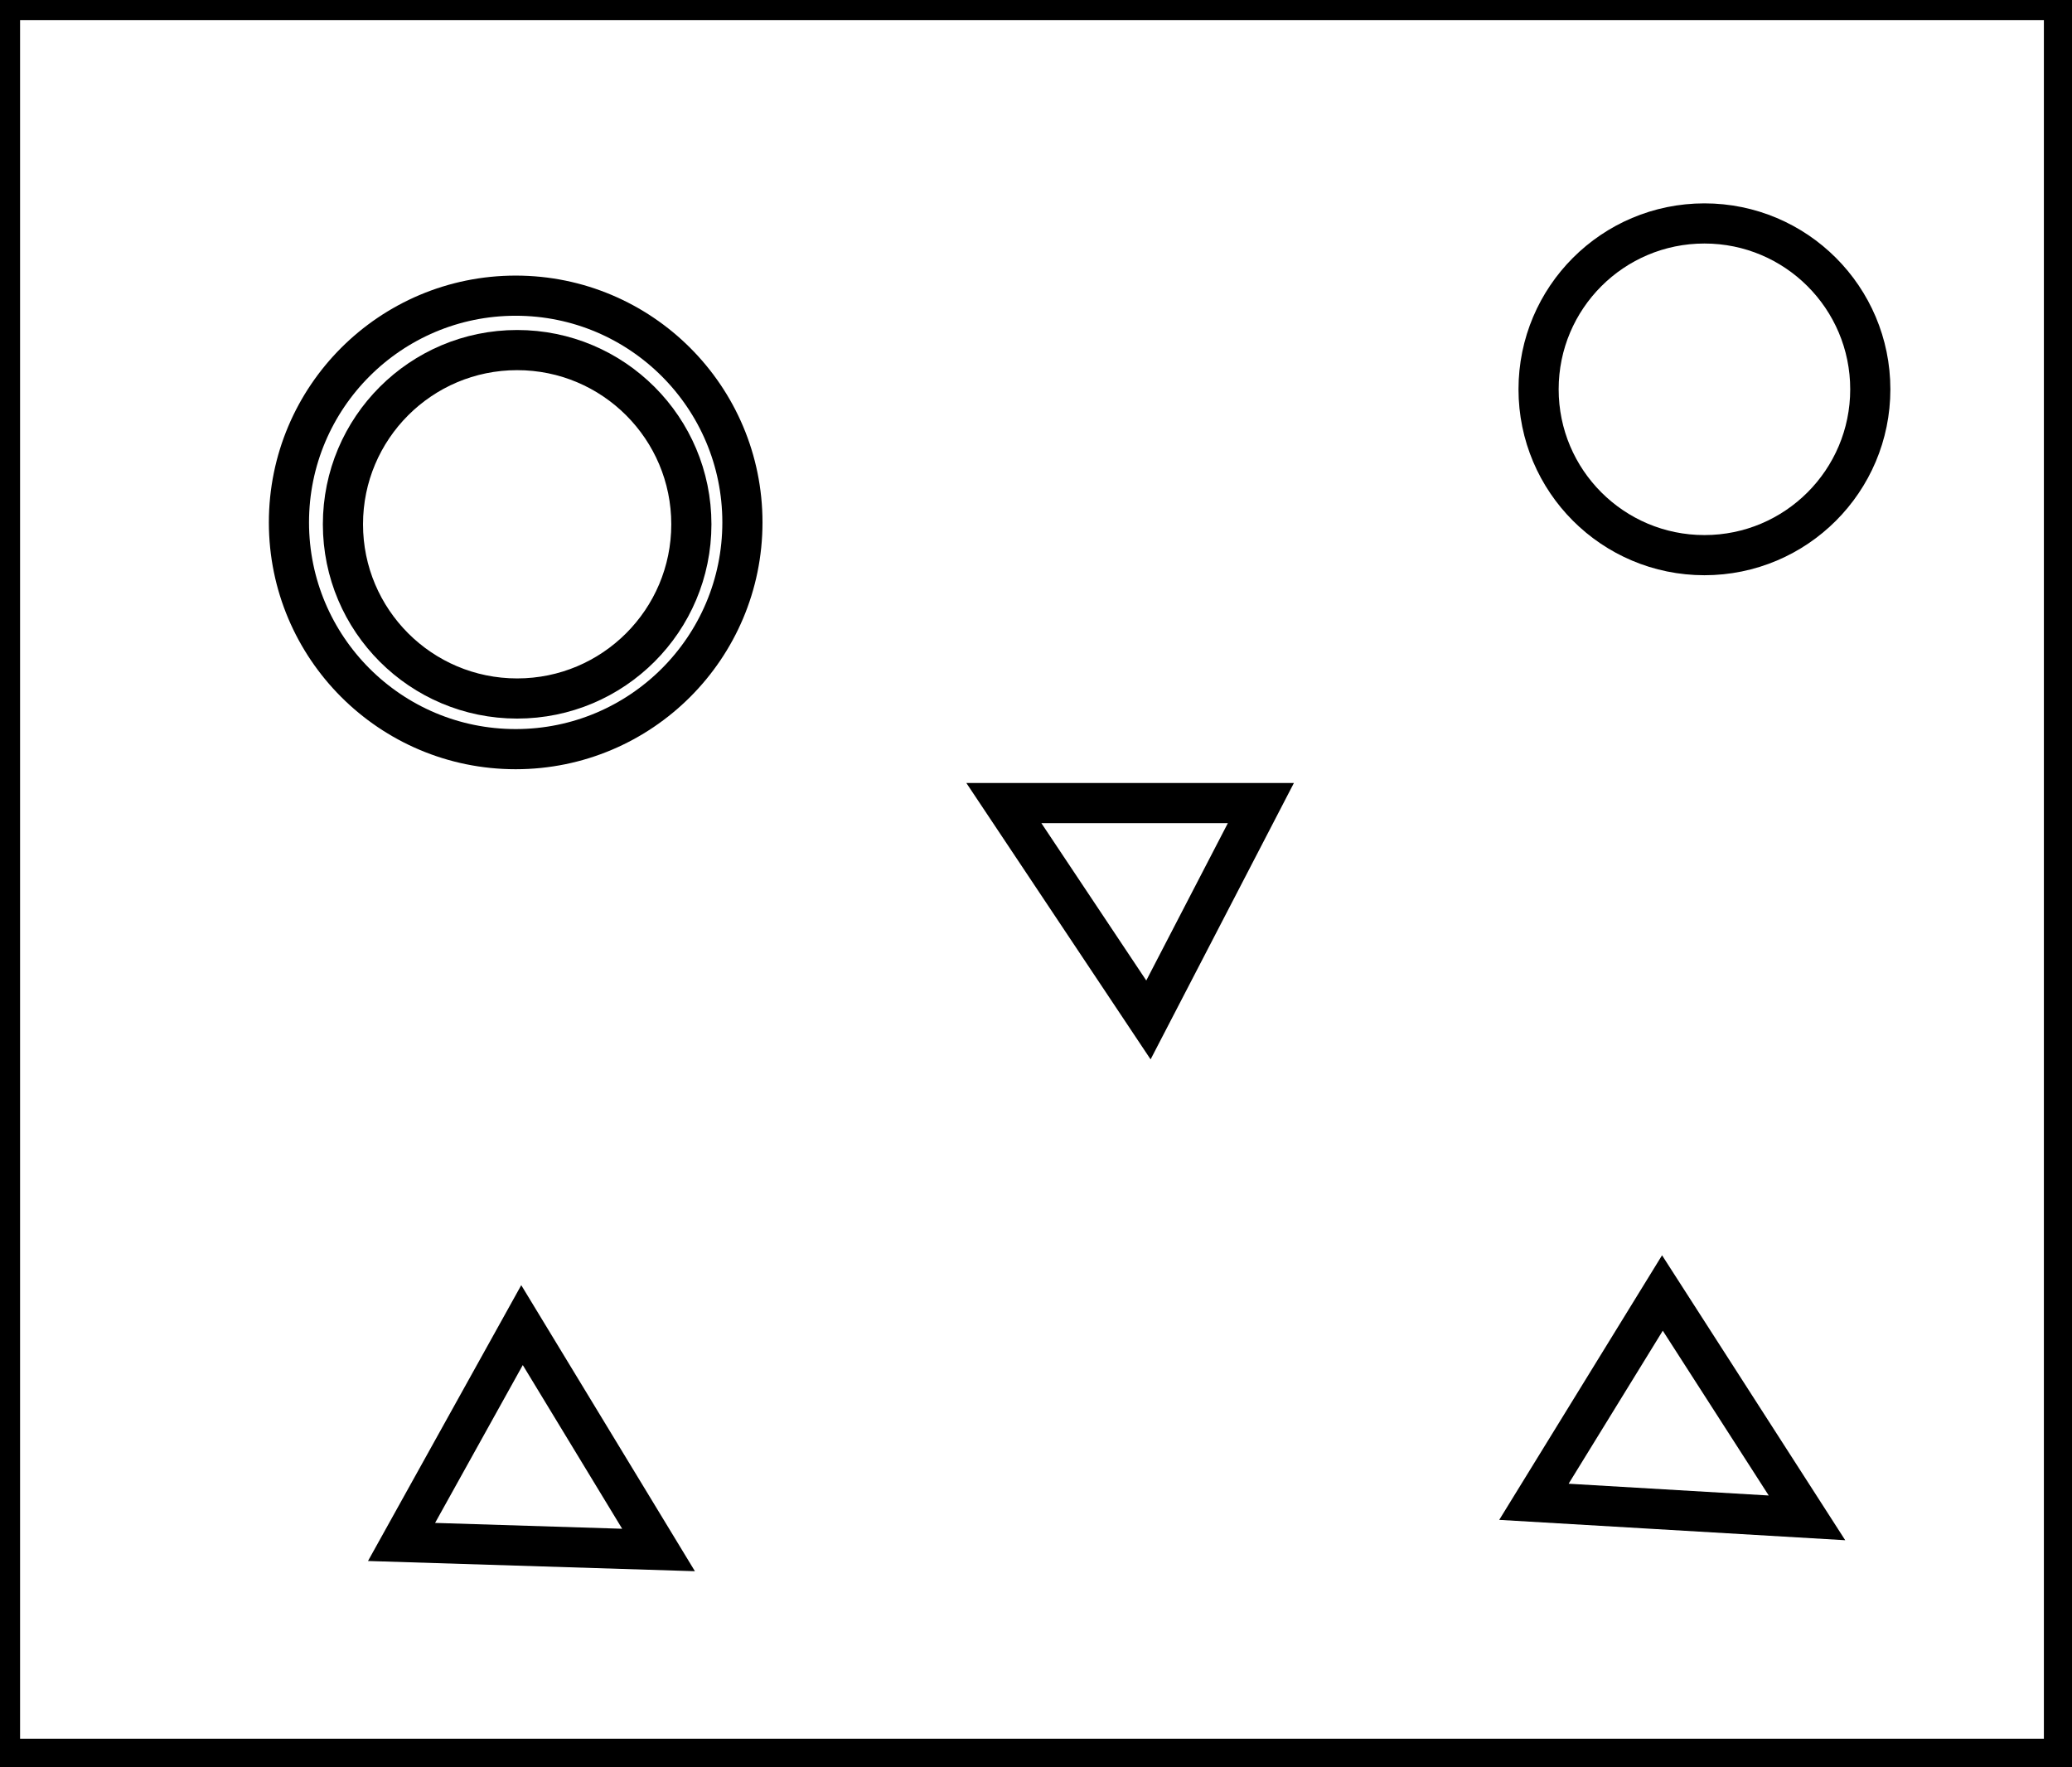
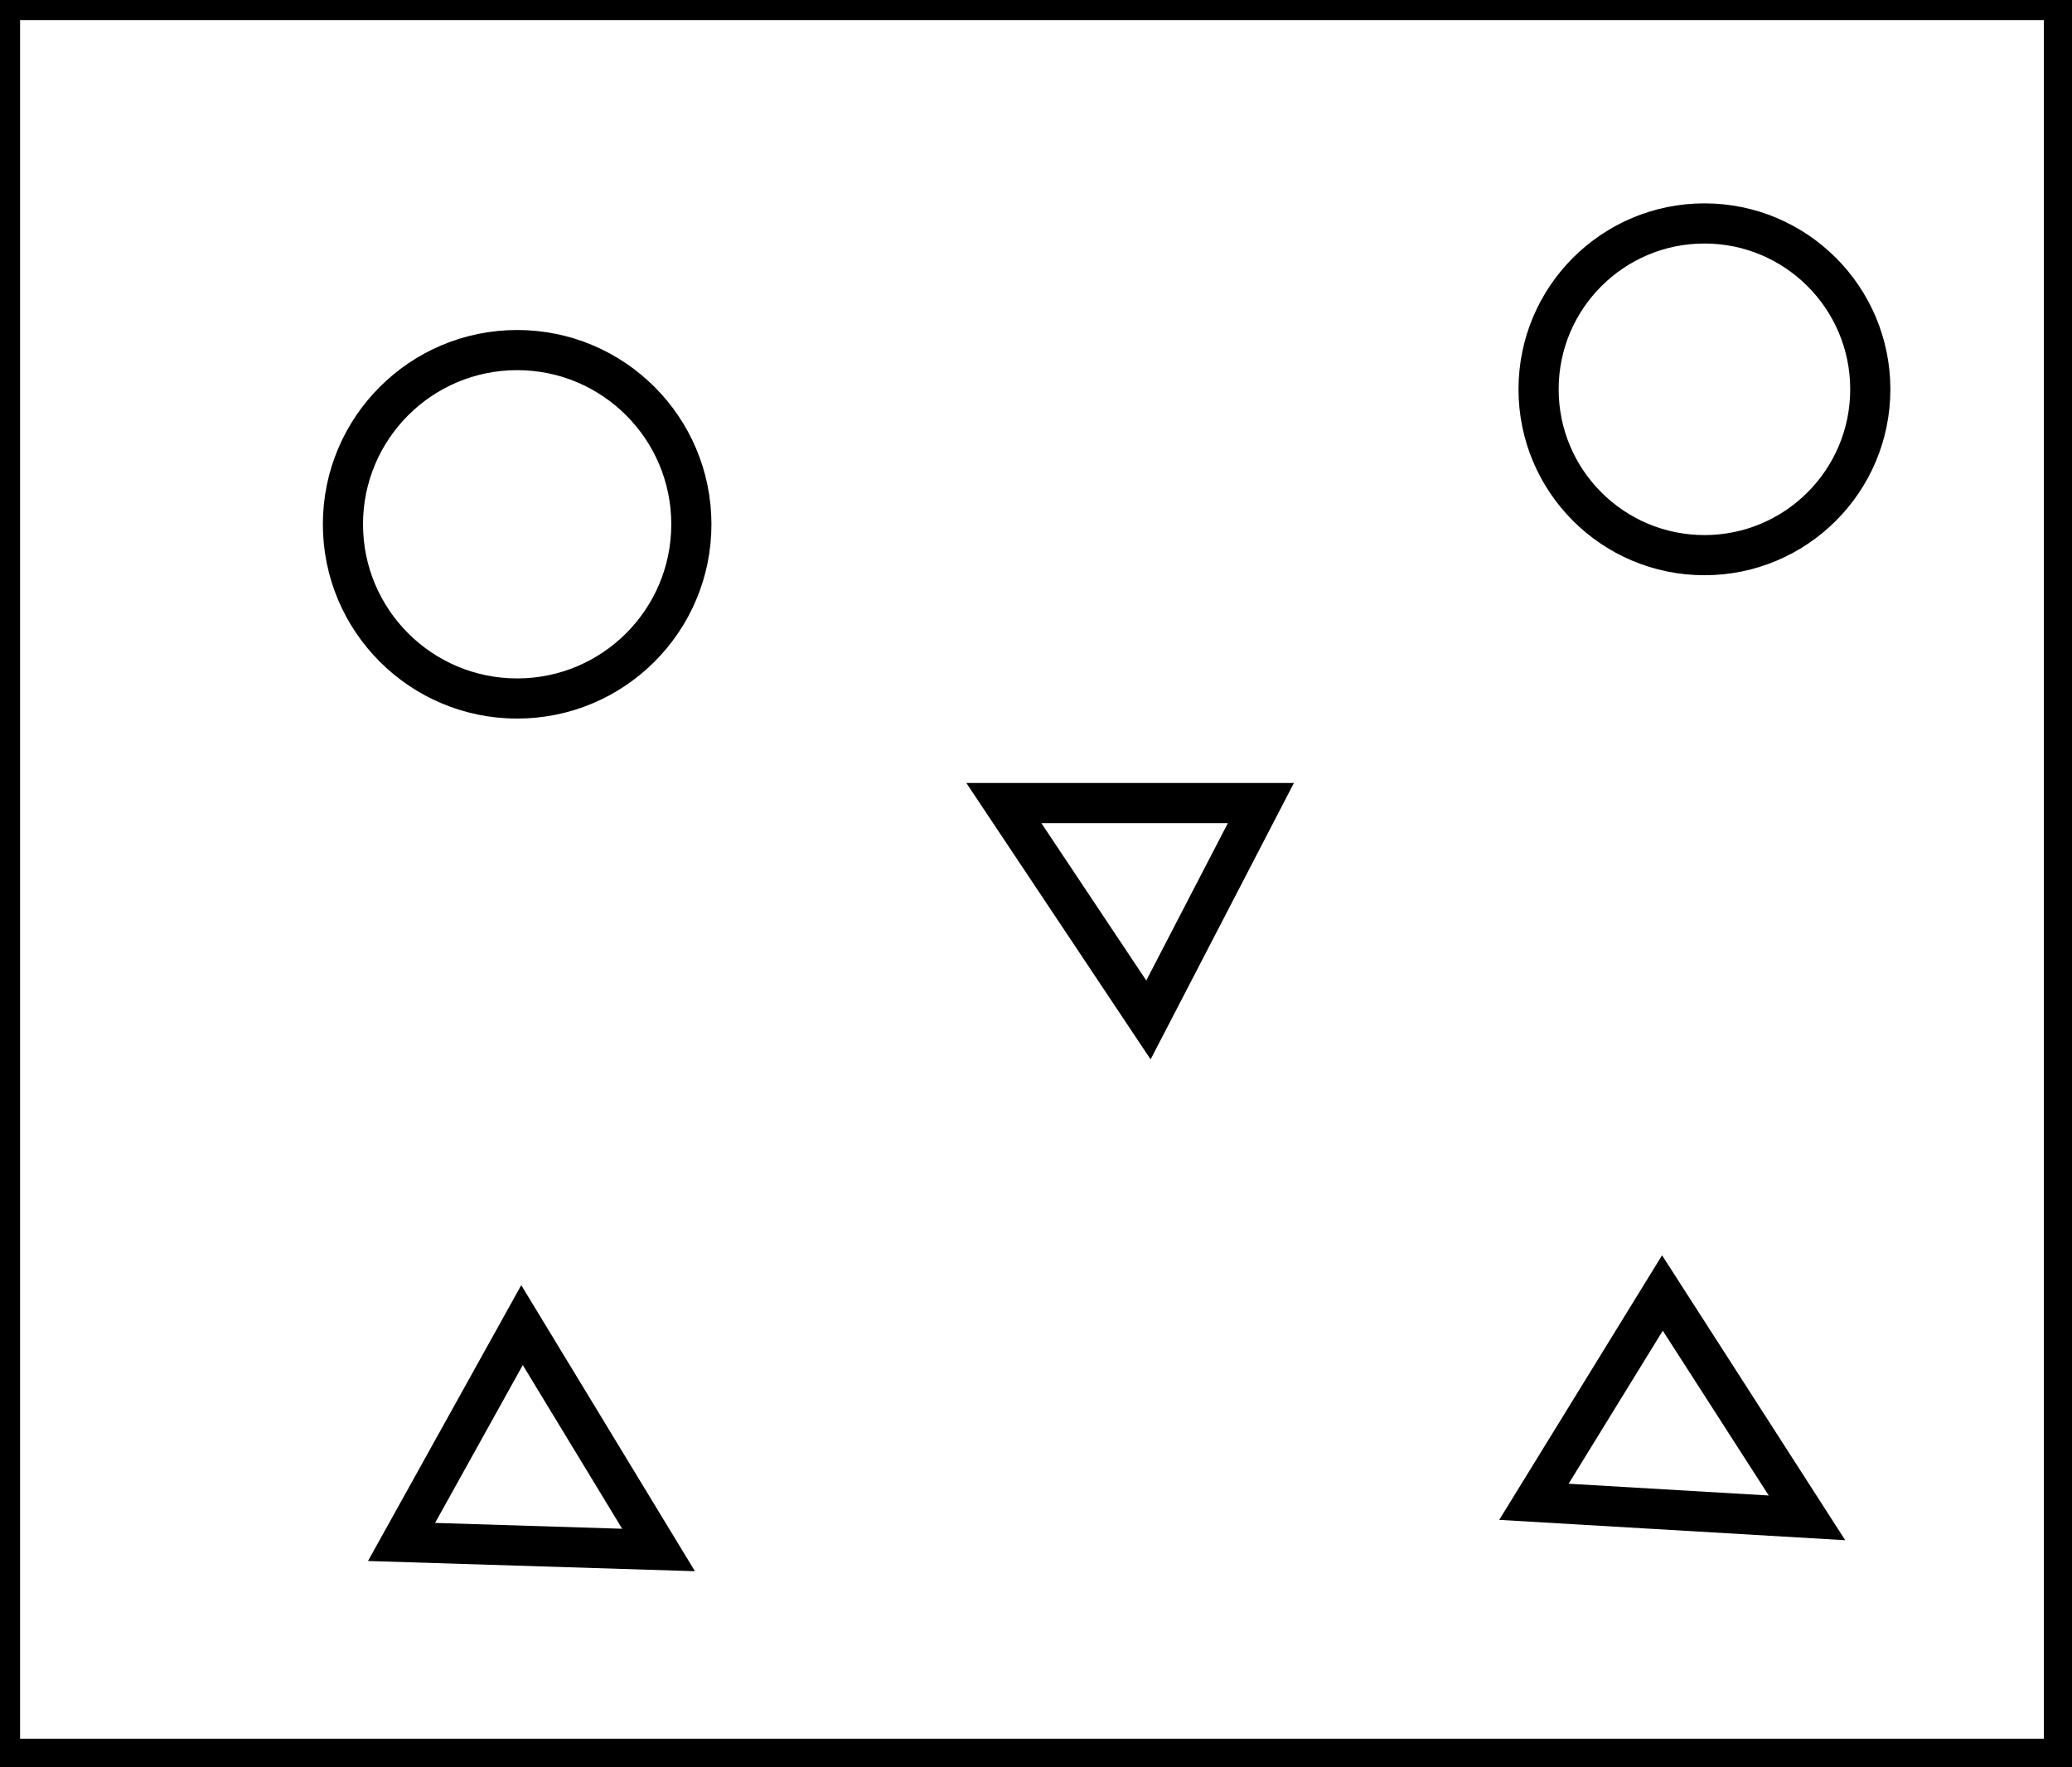
<svg xmlns="http://www.w3.org/2000/svg" baseProfile="full" height="220" version="1.1" width="258">
  <defs />
  <rect fill="white" height="220" width="258" x="0" y="0" />
  <path d="M 65,165 L 50,192 L 82,193 Z" fill="none" stroke="black" stroke-width="5" />
  <path d="M 191,187 L 225,189 L 207,161 Z" fill="none" stroke="black" stroke-width="5" />
  <path d="M 125,100 L 143,127 L 157,100 Z" fill="none" stroke="black" stroke-width="5" />
  <circle cx="64.394" cy="65.283" fill="none" r="21.692" stroke="black" stroke-width="5" />
-   <circle cx="64.211" cy="65.049" fill="none" r="28.233" stroke="black" stroke-width="5" />
  <circle cx="212.232" cy="48.474" fill="none" r="20.652" stroke="black" stroke-width="5" />
  <path d="M 0,0 L 0,219 L 257,219 L 257,0 Z" fill="none" stroke="black" stroke-width="5" />
</svg>
